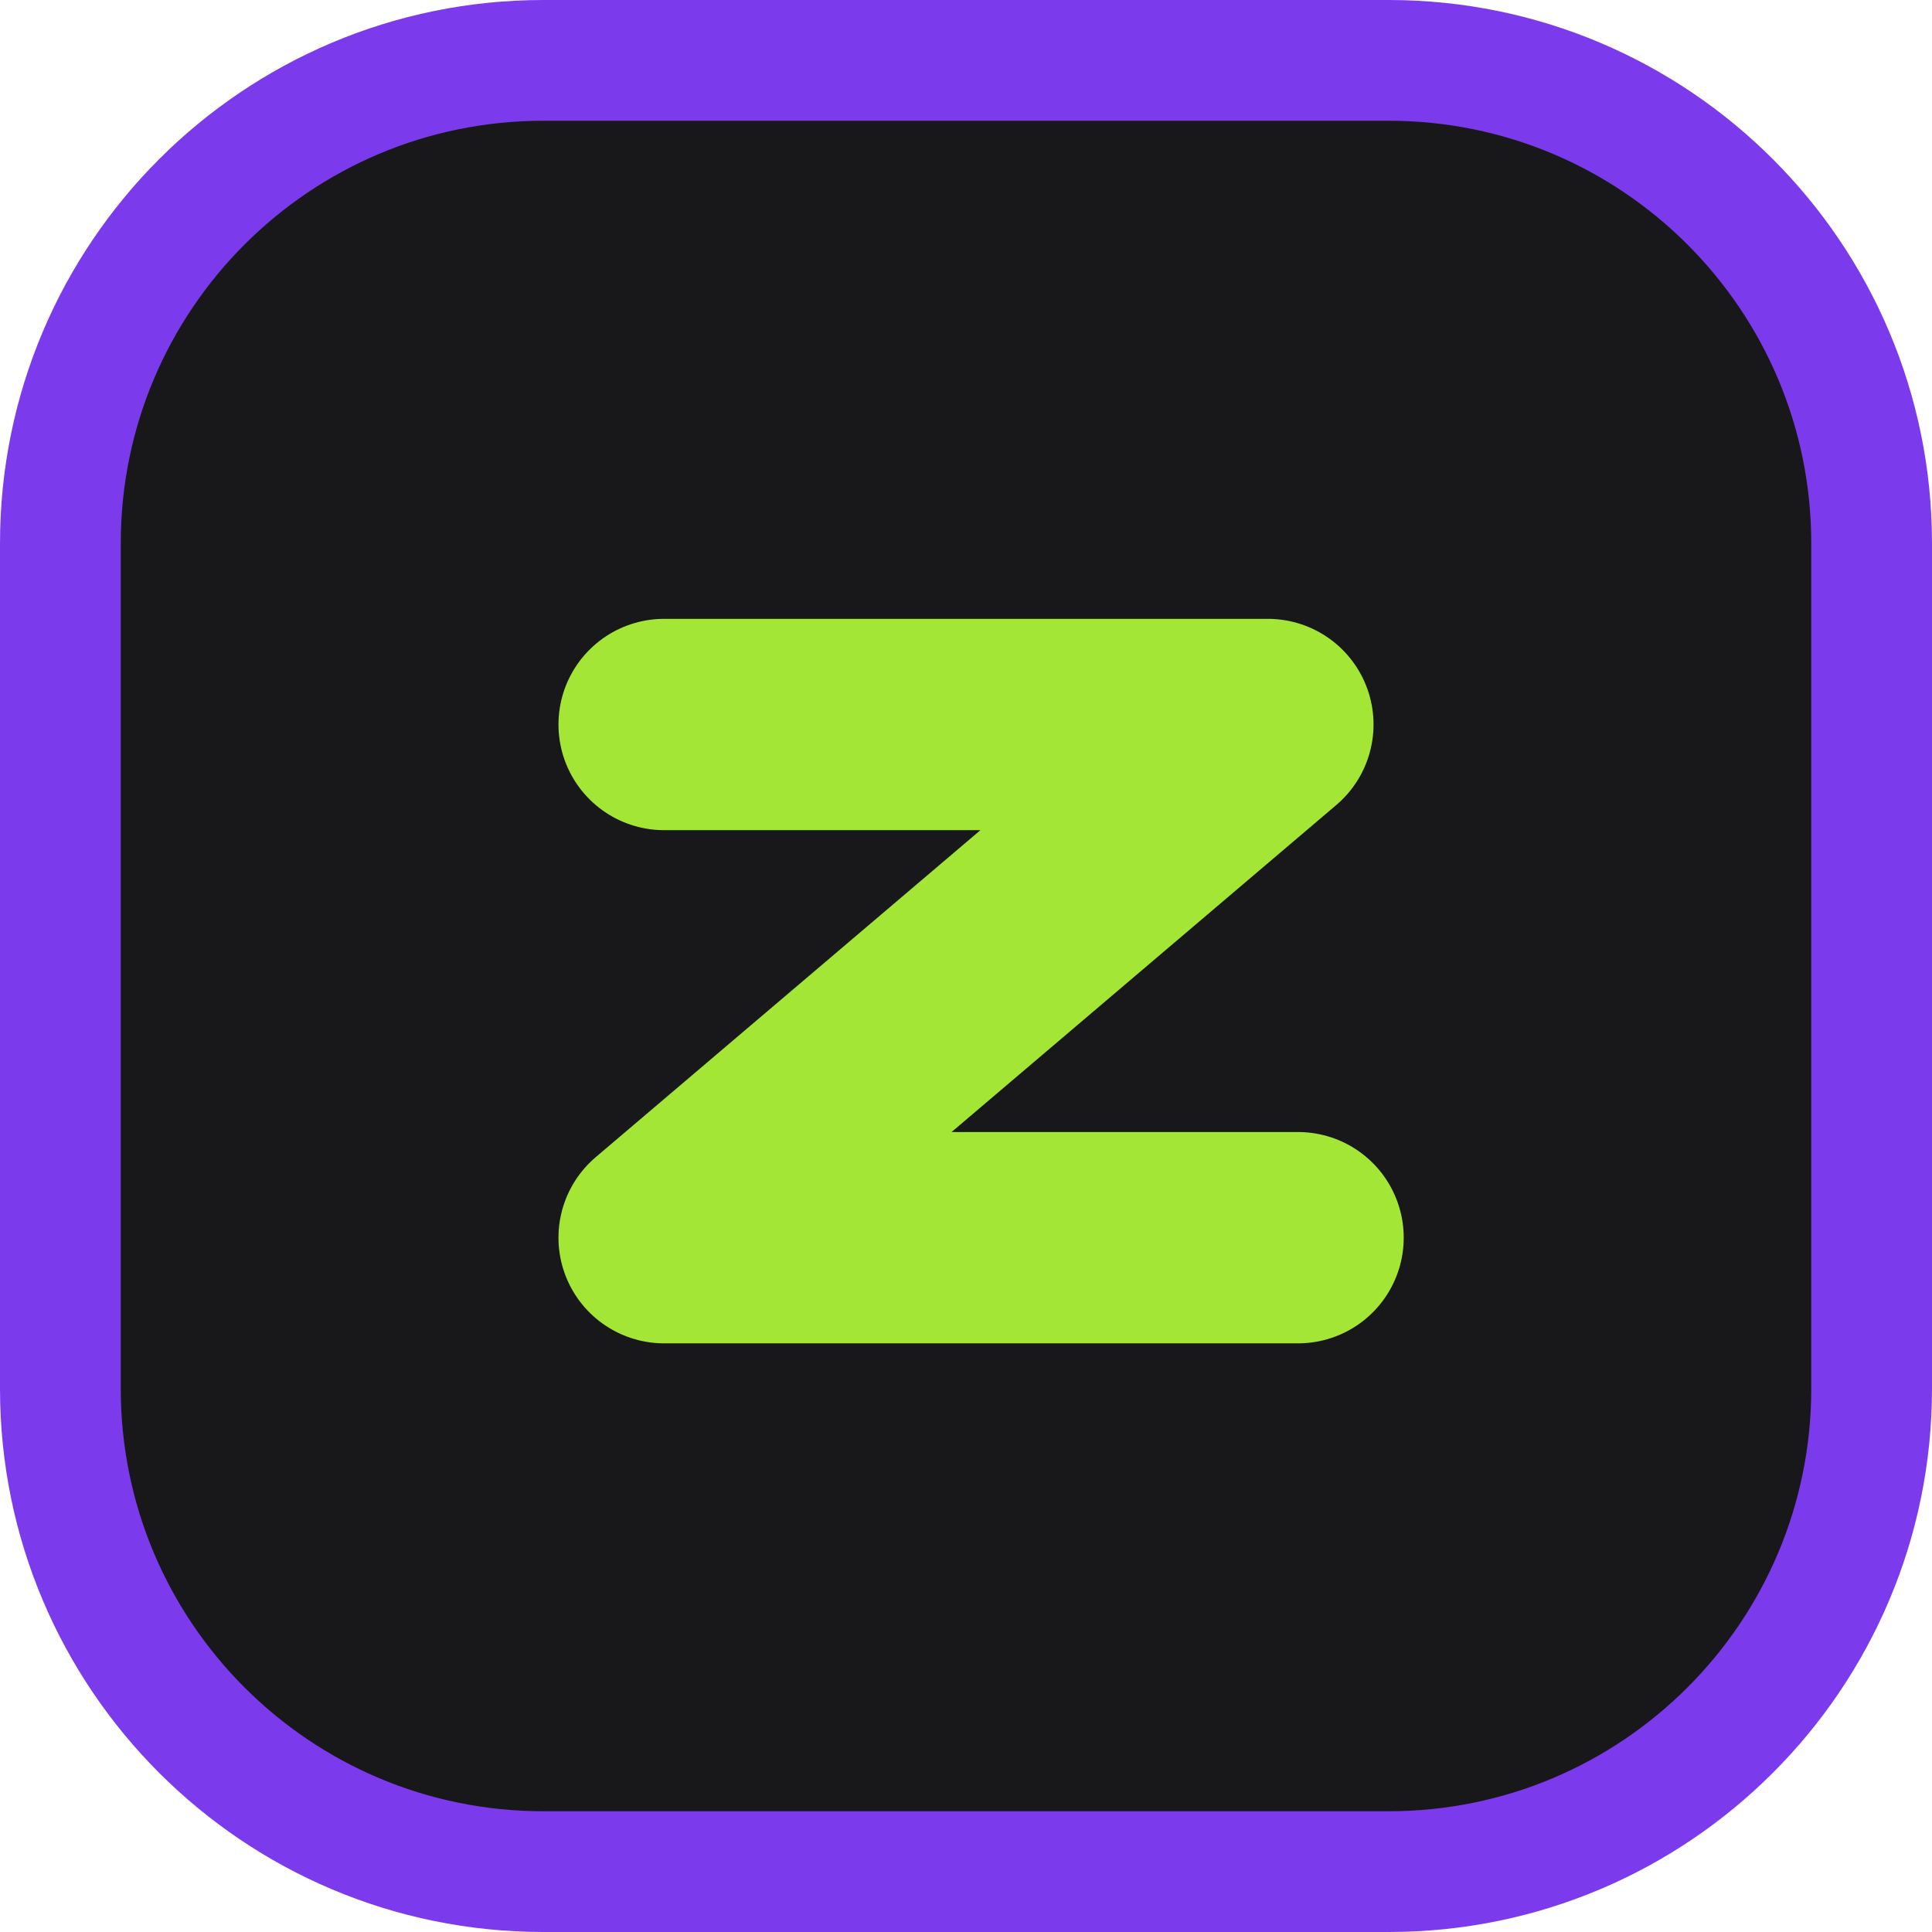
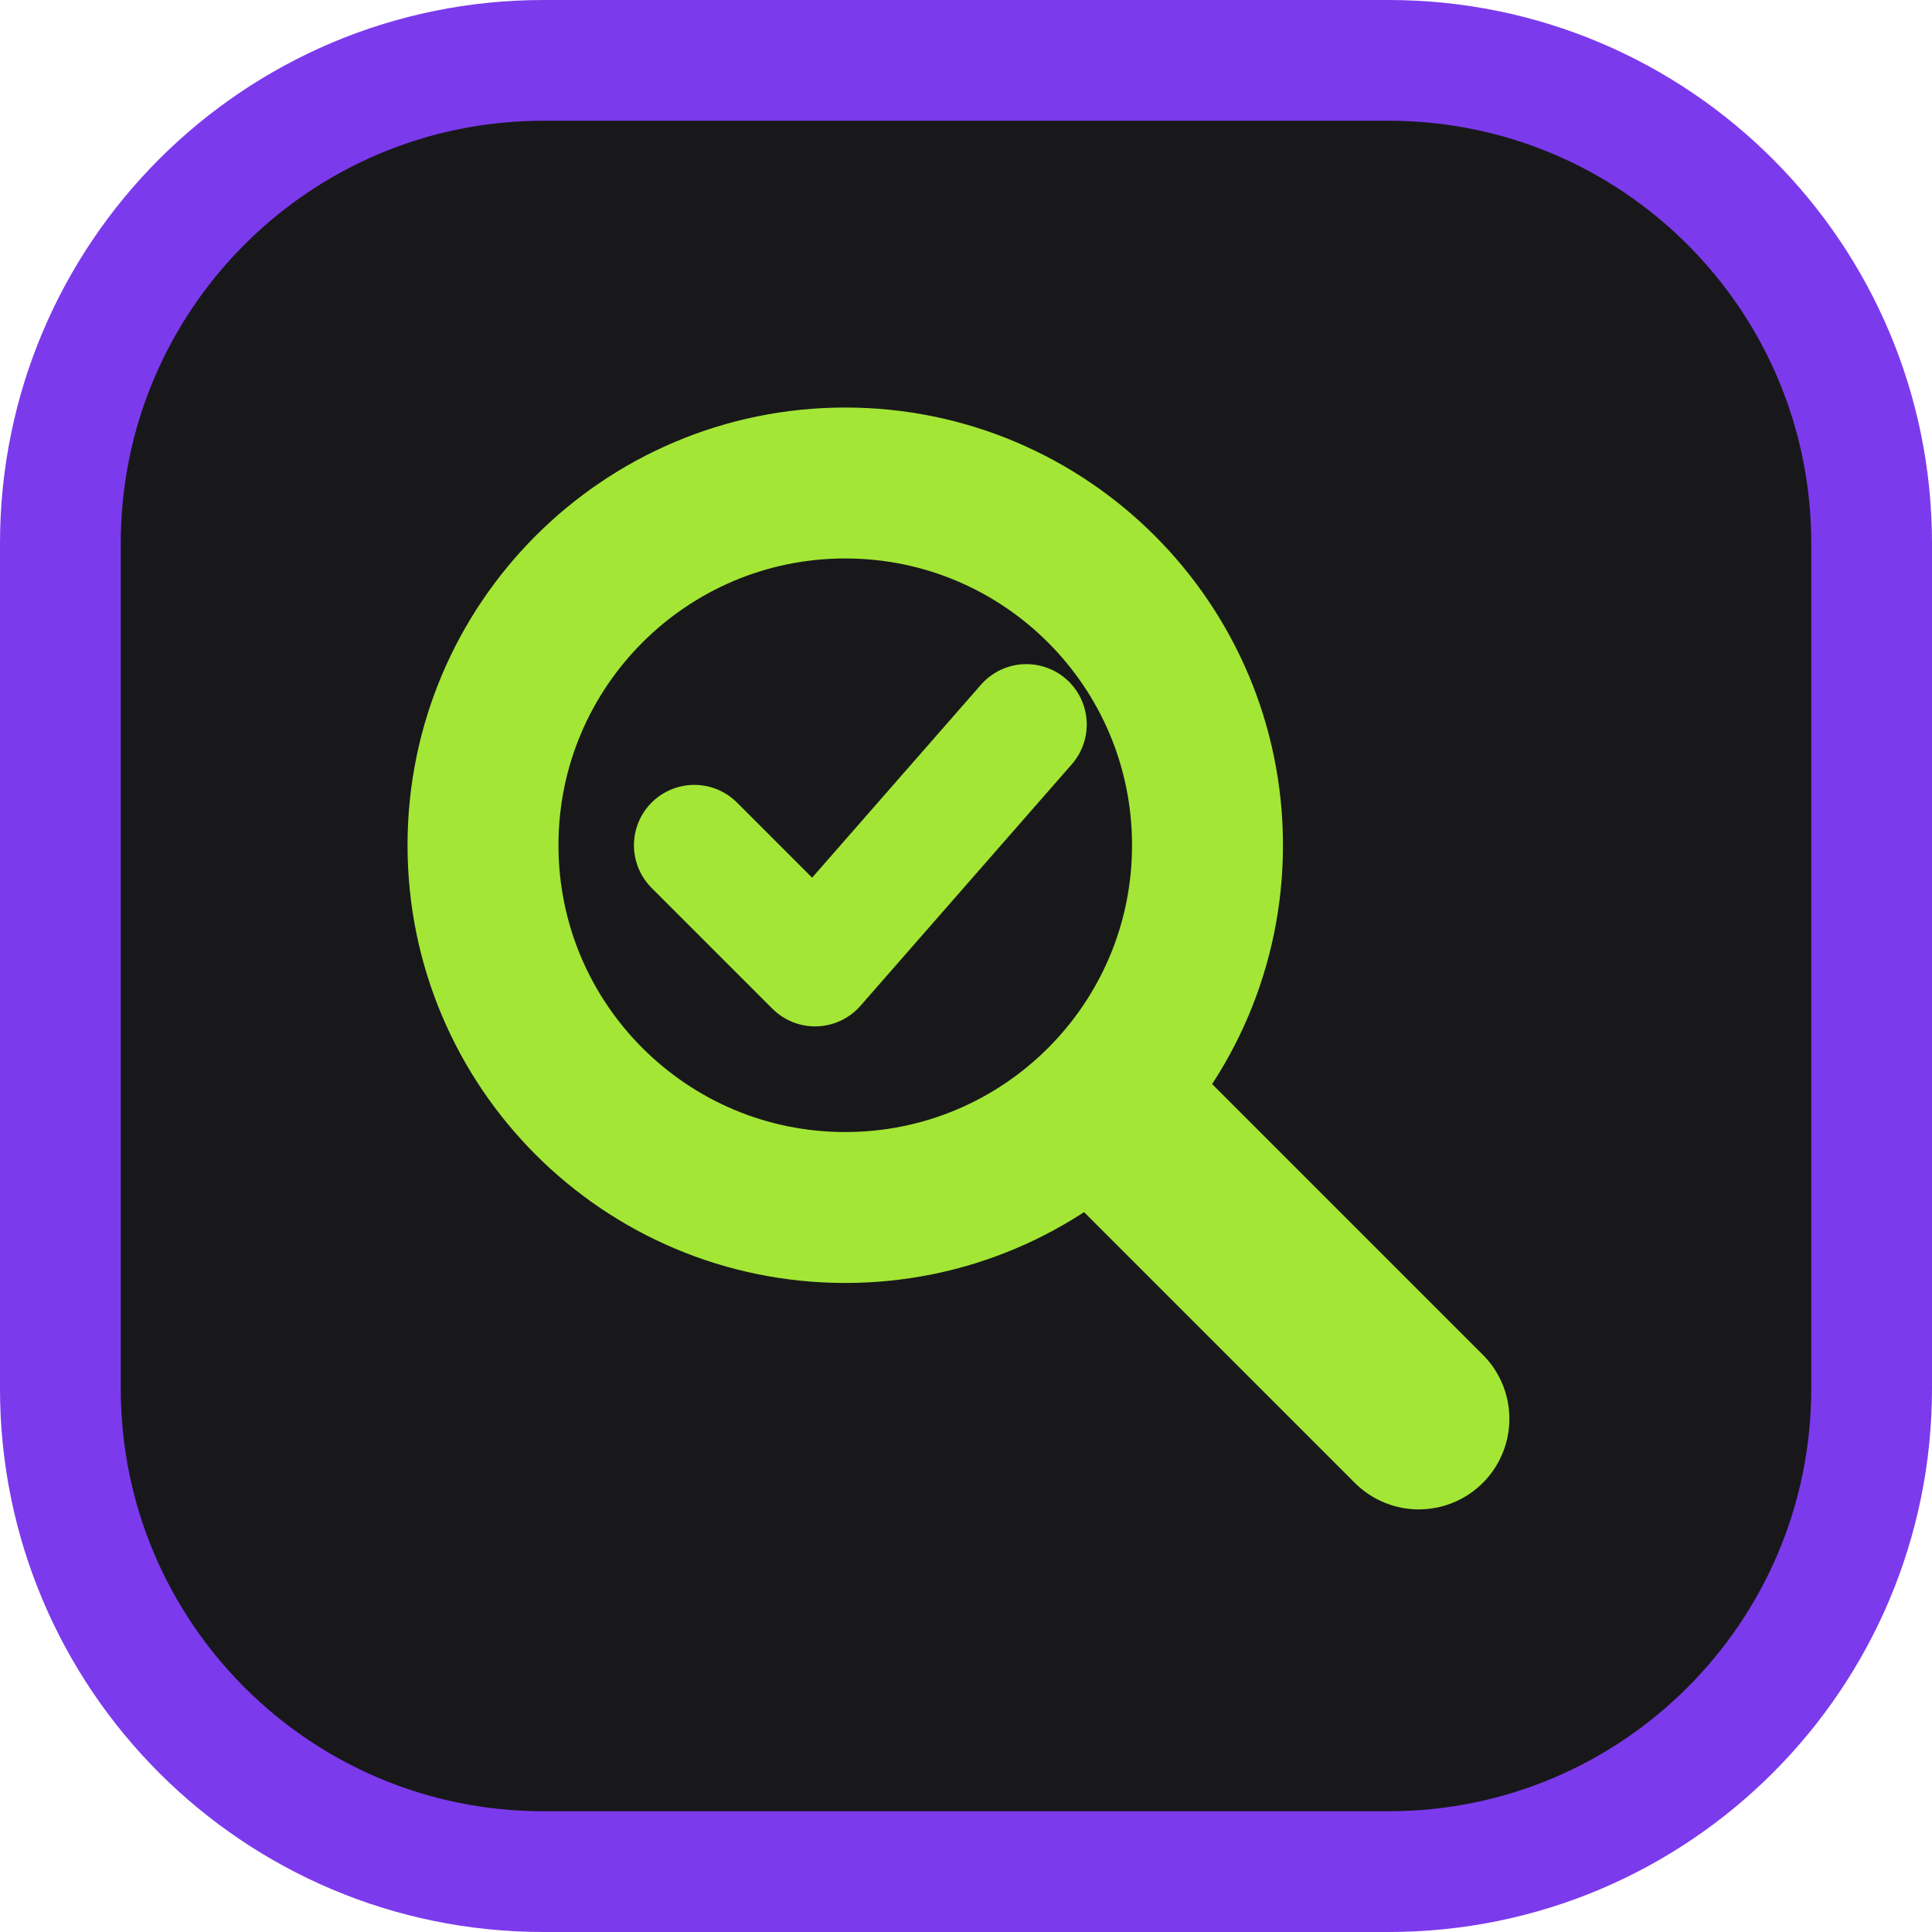
<svg xmlns="http://www.w3.org/2000/svg" width="64" height="64" viewBox="0 0 64 64" fill="none">
  <rect x="2" y="2" width="60" height="60" rx="16" fill="#18181b" stroke="#7c3aed" stroke-width="4" />
-   <path d="M22 24h20L22 41h21" stroke="#a3e635" stroke-width="7" stroke-linecap="round" stroke-linejoin="round" />
+   <circle cx="28" cy="28" r="12" stroke="#a3e635" stroke-linecap="round" stroke-linejoin="round" stroke-width="5" />
+   <path d="M37 37l10 10" stroke="#a3e635" stroke-linecap="round" stroke-linejoin="round" stroke-width="6" />
+   <path d="M23 28l4 4 7-8" stroke="#a3e635" stroke-linecap="round" stroke-linejoin="round" stroke-width="4" />
</svg>
